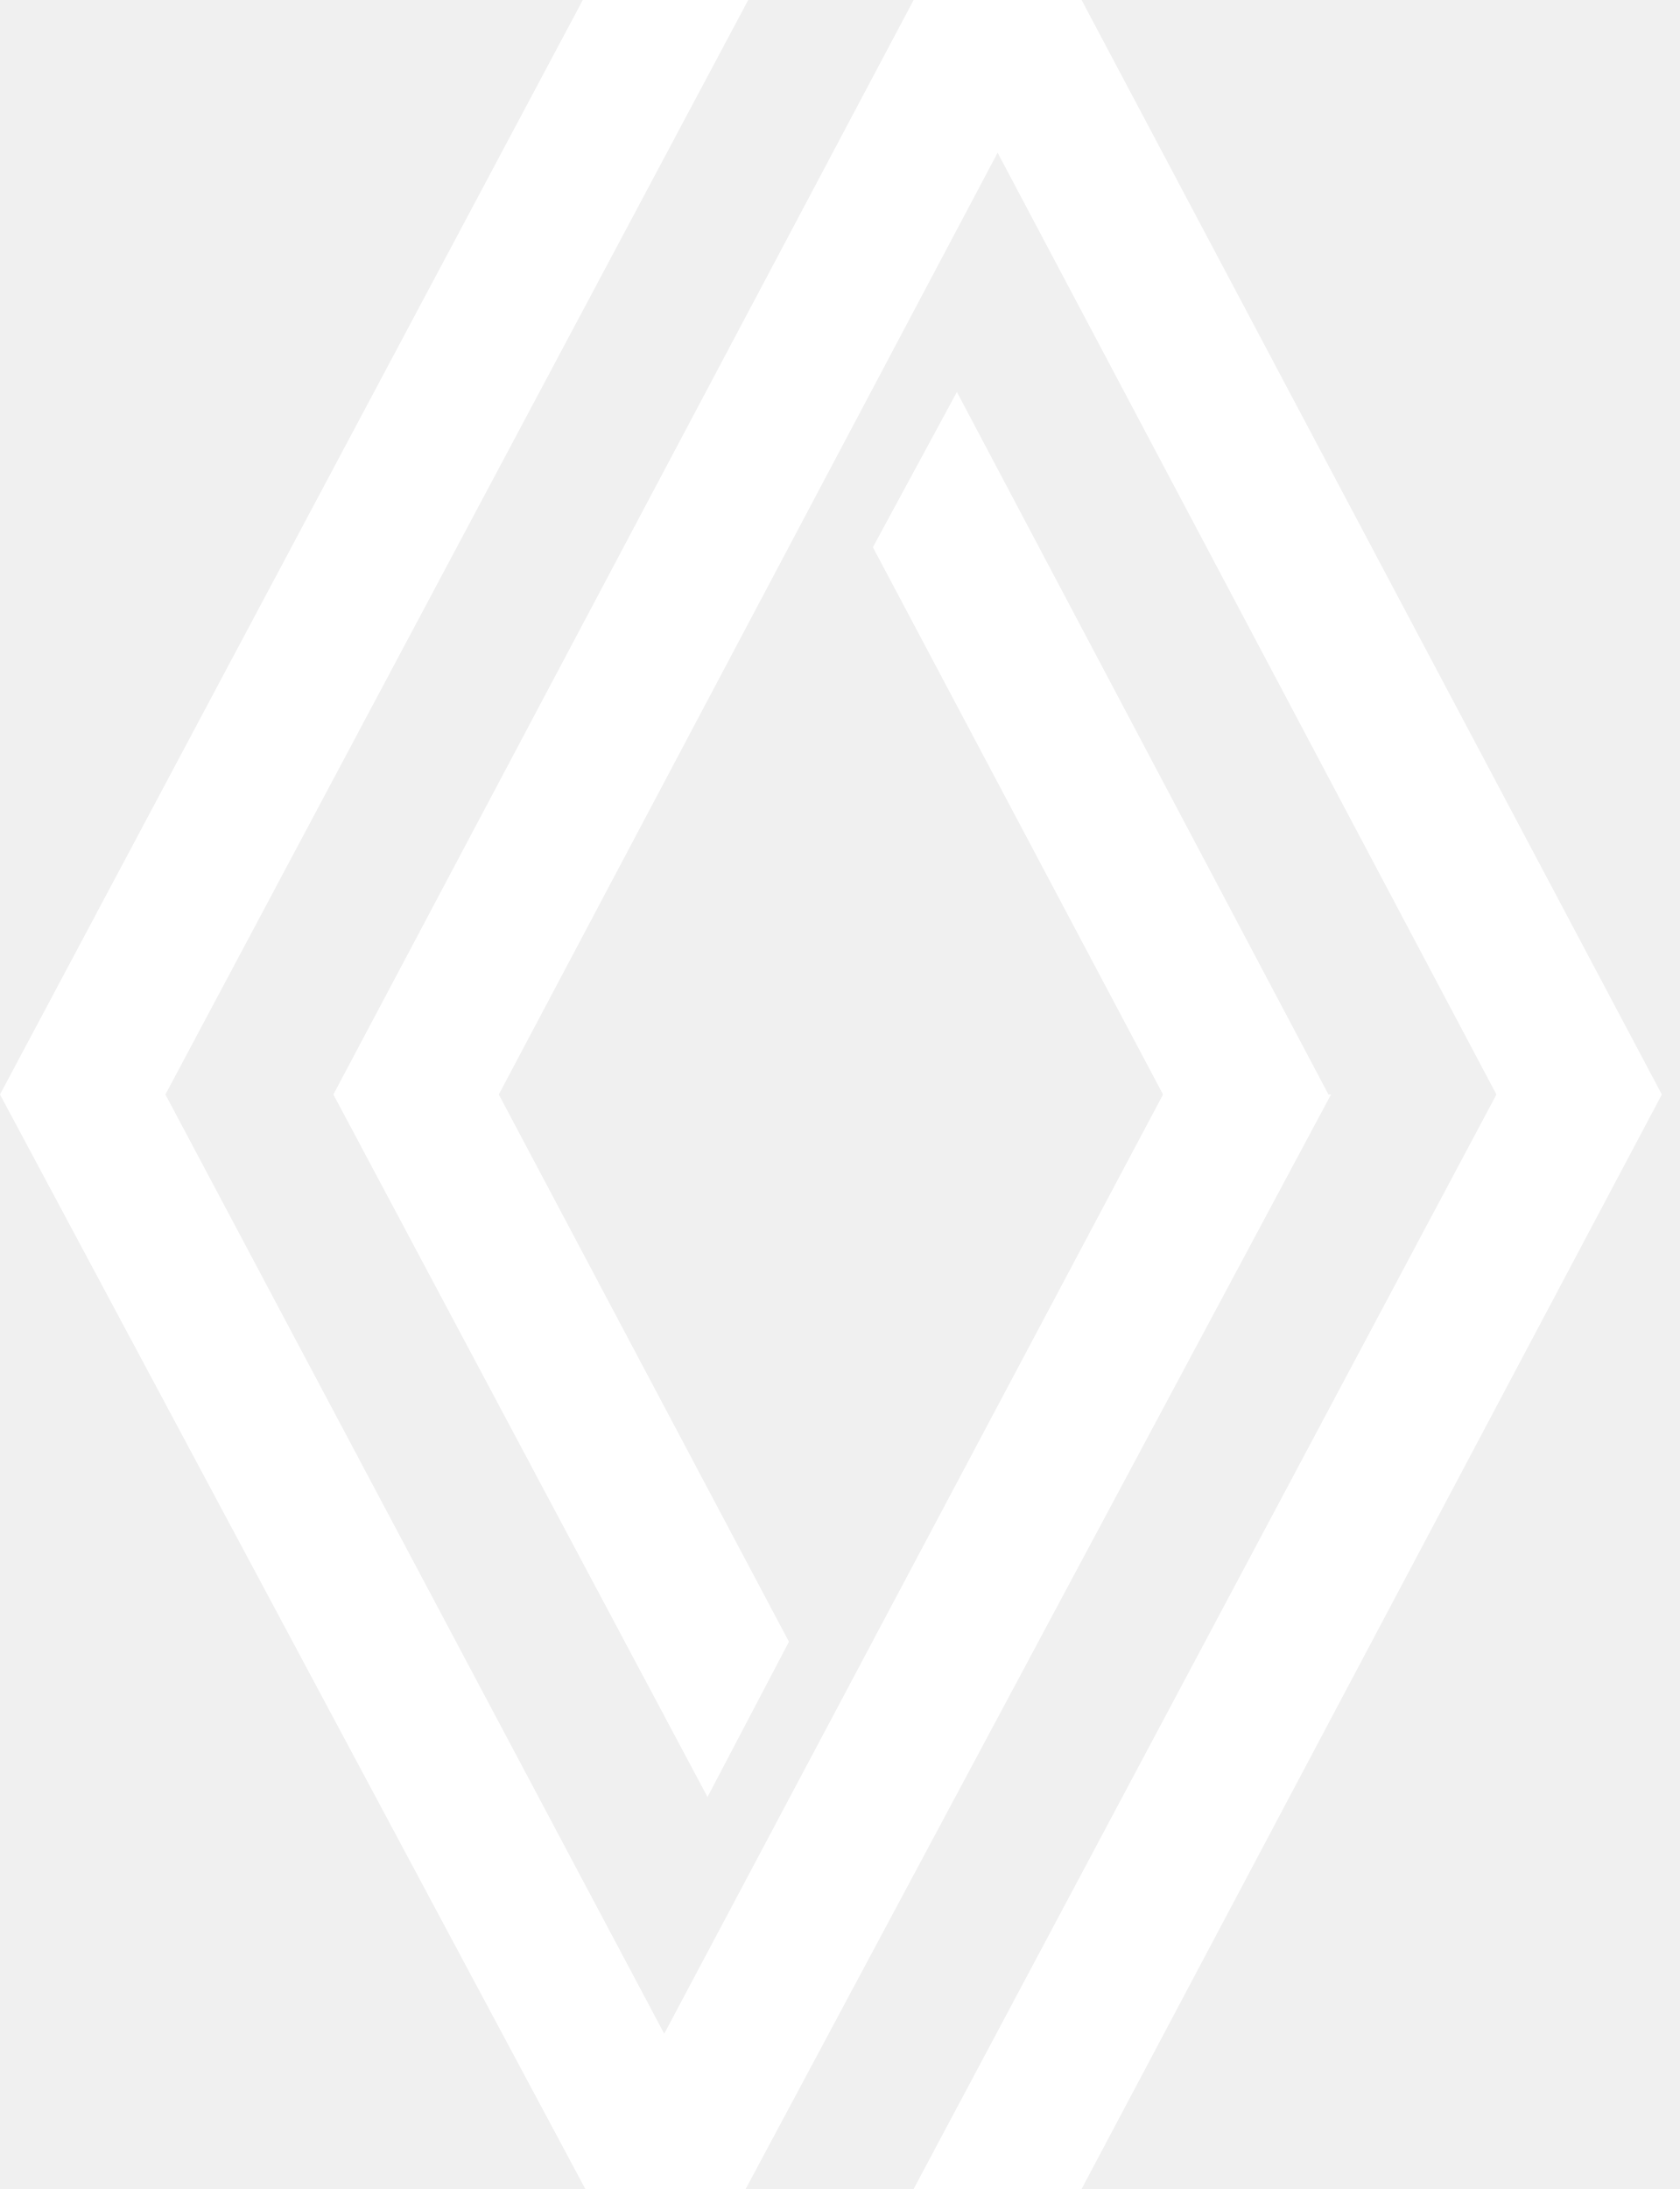
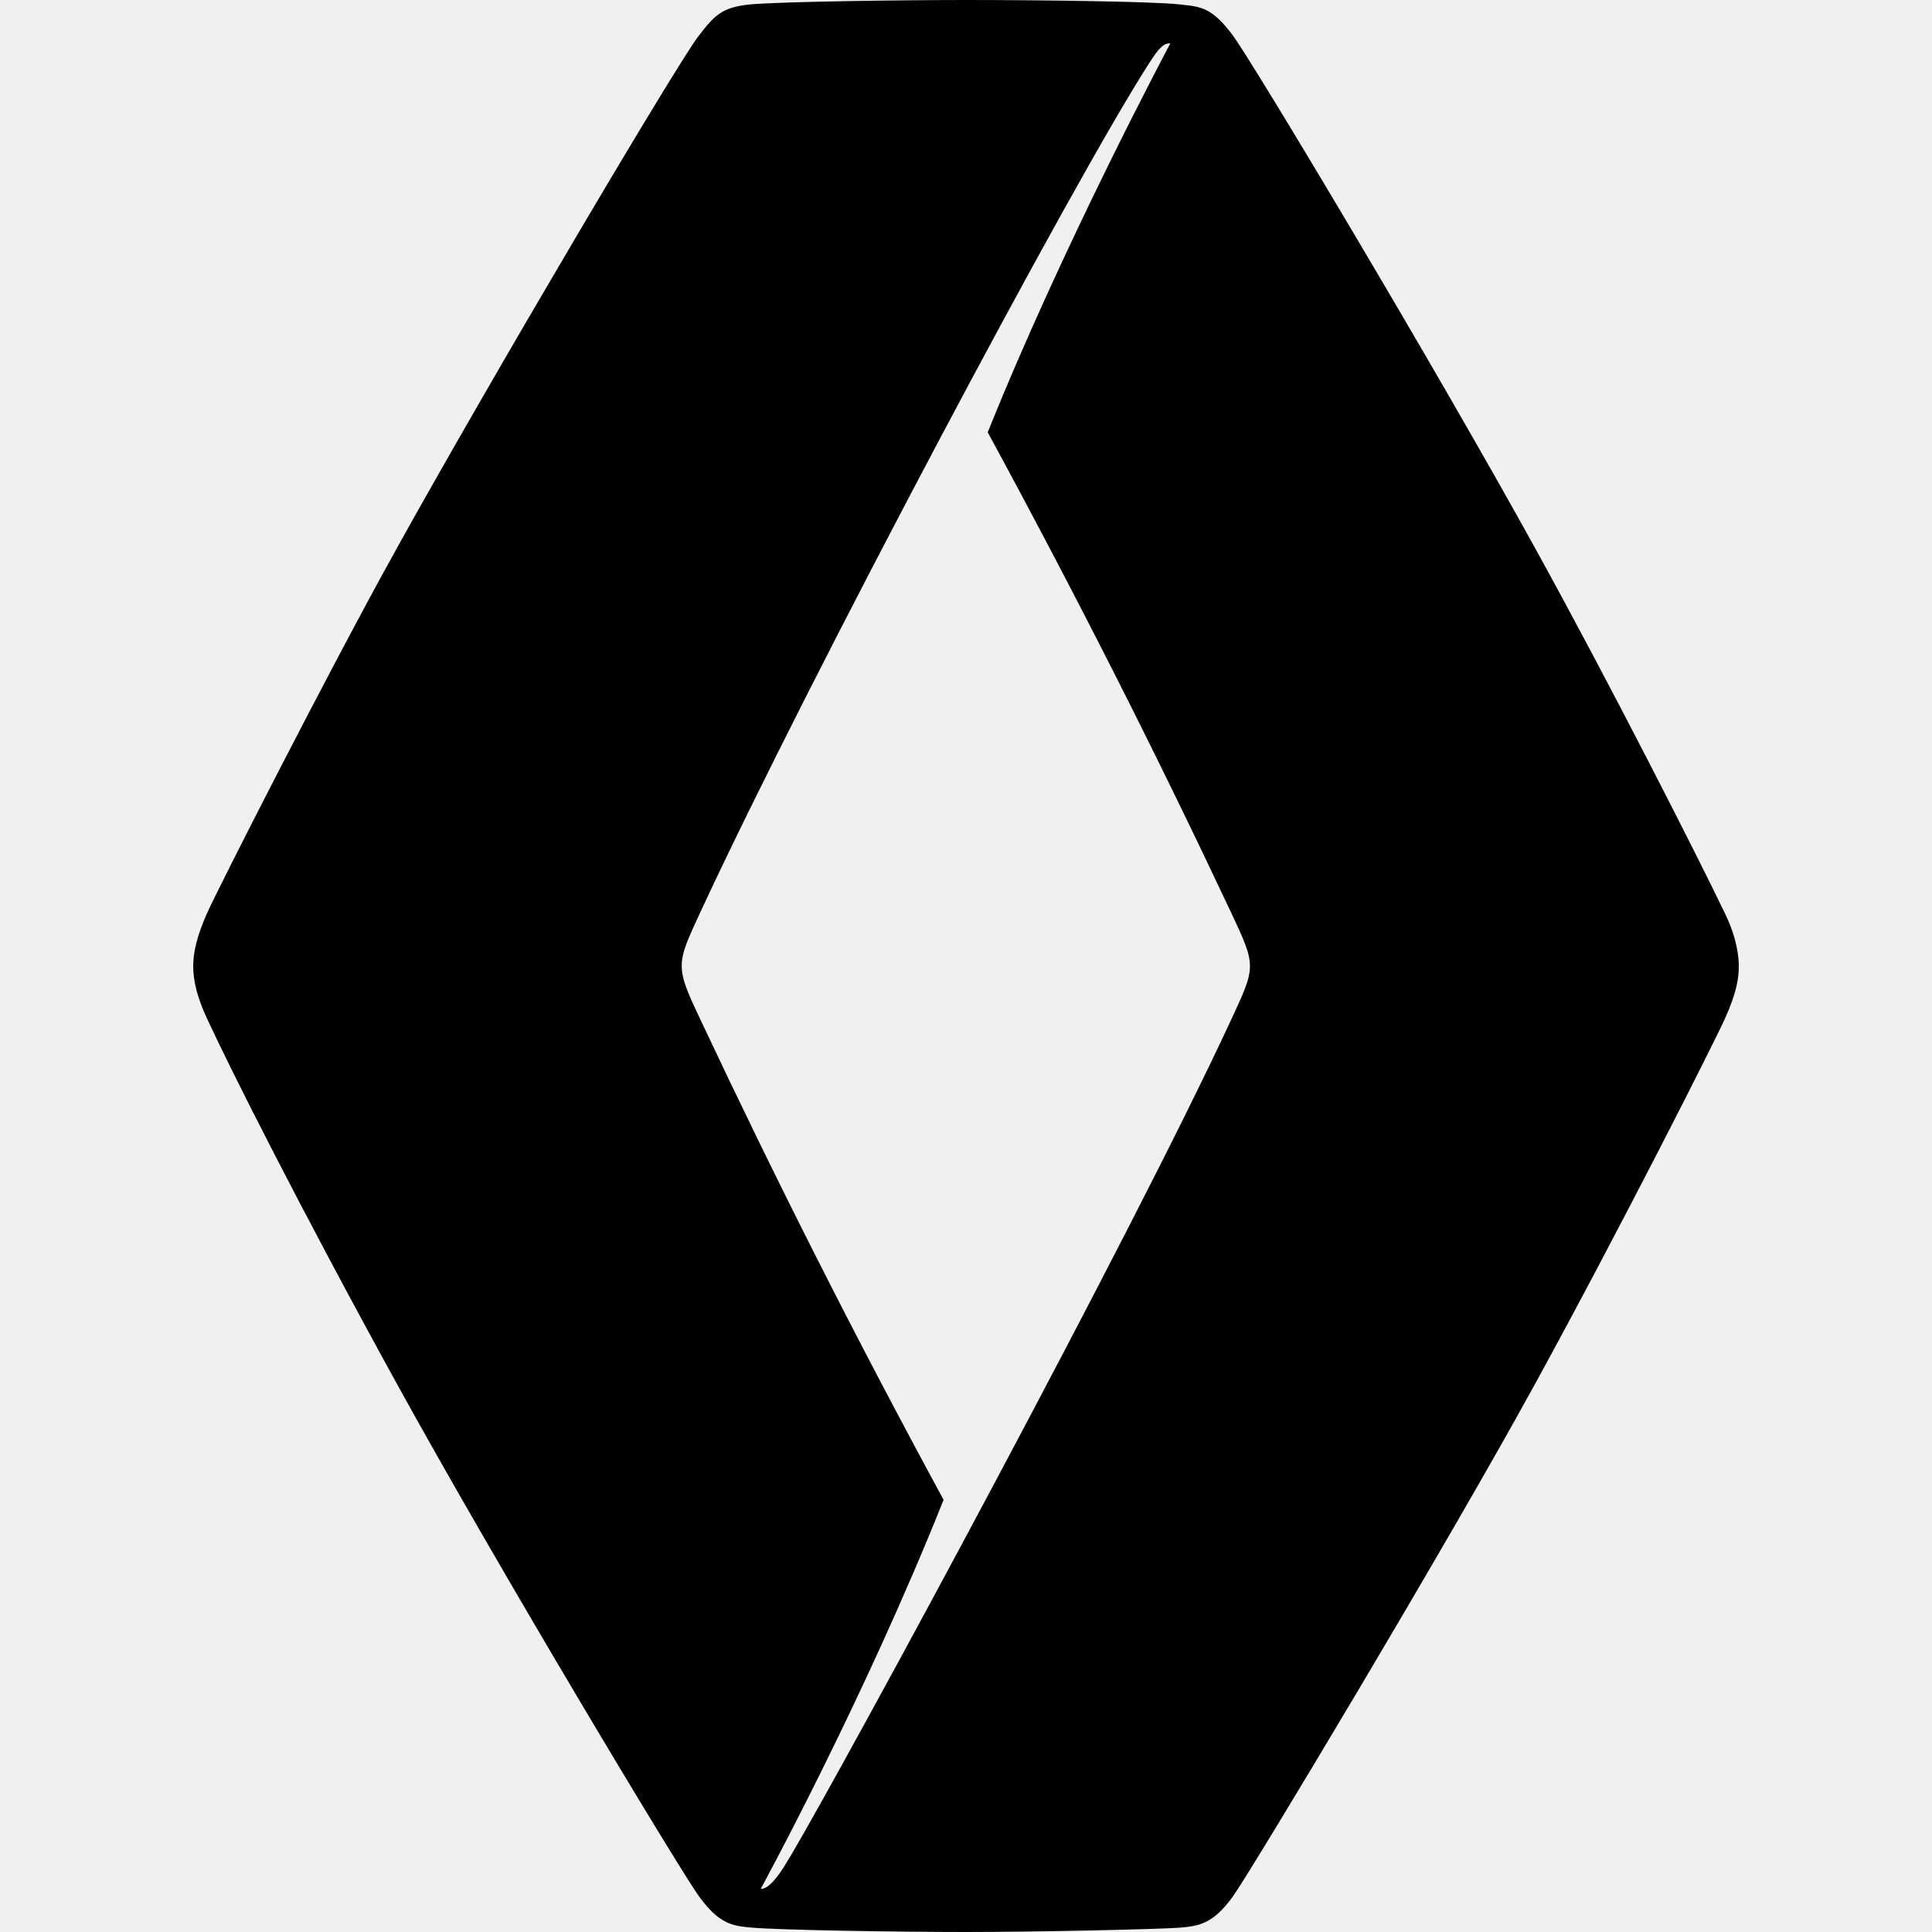
- <svg xmlns="http://www.w3.org/2000/svg" viewBox="0 0 66 86" class="MainHeader__logo">
-   <path d="m52.3 43-23 43H23L0 43 22.9 0h6.5L6.5 43l19.6 36.9L45.7 43 34.3 21.5l3.3-6.1L52.2 43zM42.5 0h-6.6L13.1 43l14.7 27.6 3.2-6.1L19.6 43 39.2 6l19.6 37-22.9 43h6.6l22.8-43L42.5 0z" fill="#FFFFFF" />
+ <svg xmlns="http://www.w3.org/2000/svg" width="256px" height="256px" viewBox="0 0 100 100" version="1.1" fill="#000000">
+   <g id="SVGRepo_bgCarrier" stroke-width="0" />
+   <g id="SVGRepo_tracerCarrier" stroke-linecap="round" stroke-linejoin="round" />
+   <g id="SVGRepo_iconCarrier">
+     <g id="renault-alt" stroke="none" stroke-width="1" fill="none" fill-rule="evenodd">
+       <path d="M63.656,52.927 C58.34,64.356 43.97,90.874 40.989,95.949 C40.798,96.269 40.642,96.525 40.524,96.712 C40.082,97.387 39.7,97.779 39.377,97.763 C39.377,97.763 44.689,88.039 48.84,77.632 C44.172,69.028 40.158,61.067 36.303,52.879 C35.612,51.422 35.282,50.699 35.286,49.98 L35.286,49.978 C35.286,49.977 35.286,49.975 35.286,49.975 C35.288,49.264 35.632,48.545 36.313,47.079 C41.892,35.081 55.552,9.35 59.51,3.224 C59.97,2.51 60.216,2.244 60.546,2.244 C60.557,2.244 60.566,2.244 60.577,2.244 C60.577,2.244 55.061,12.565 51.125,22.376 C55.793,30.977 59.823,38.958 63.68,47.145 C64.363,48.599 64.697,49.299 64.697,50.011 C64.697,50.724 64.339,51.458 63.656,52.927 Z M89.298,47.308 C87.846,44.278 83.326,35.383 79.495,28.439 C74.243,18.919 64.865,3.248 63.801,1.818 C62.749,0.407 62.159,0.344 61.186,0.243 L61.043,0.226 C59.625,0.072 53.616,0 50,0 C46.904,0 40.325,0.08 38.793,0.233 C37.349,0.376 36.959,0.819 36.136,1.894 C35.004,3.37 25.471,19.487 20.505,28.439 C16.913,34.911 11.227,46.103 10.698,47.308 C10.222,48.394 10,49.251 10,49.999 C10,50.798 10.222,51.652 10.701,52.689 C11.893,55.274 15.488,62.433 20.505,71.558 C25.739,81.078 35.195,96.81 36.198,98.179 C37.258,99.627 37.95,99.685 38.908,99.773 C40.363,99.902 46.641,100 50,100 C53.627,100 60.188,99.855 61.092,99.773 C61.988,99.691 62.762,99.621 63.801,98.179 C64.754,96.858 74.925,79.908 79.495,71.558 C83.875,63.558 88.738,53.946 89.298,52.689 C89.916,51.311 90,50.582 90,49.998 C90,49.54 89.909,48.58 89.298,47.308 L89.298,47.308 Z" id="Fill-1" fill="#010000"> </path>
+     </g>
+   </g>
</svg>
